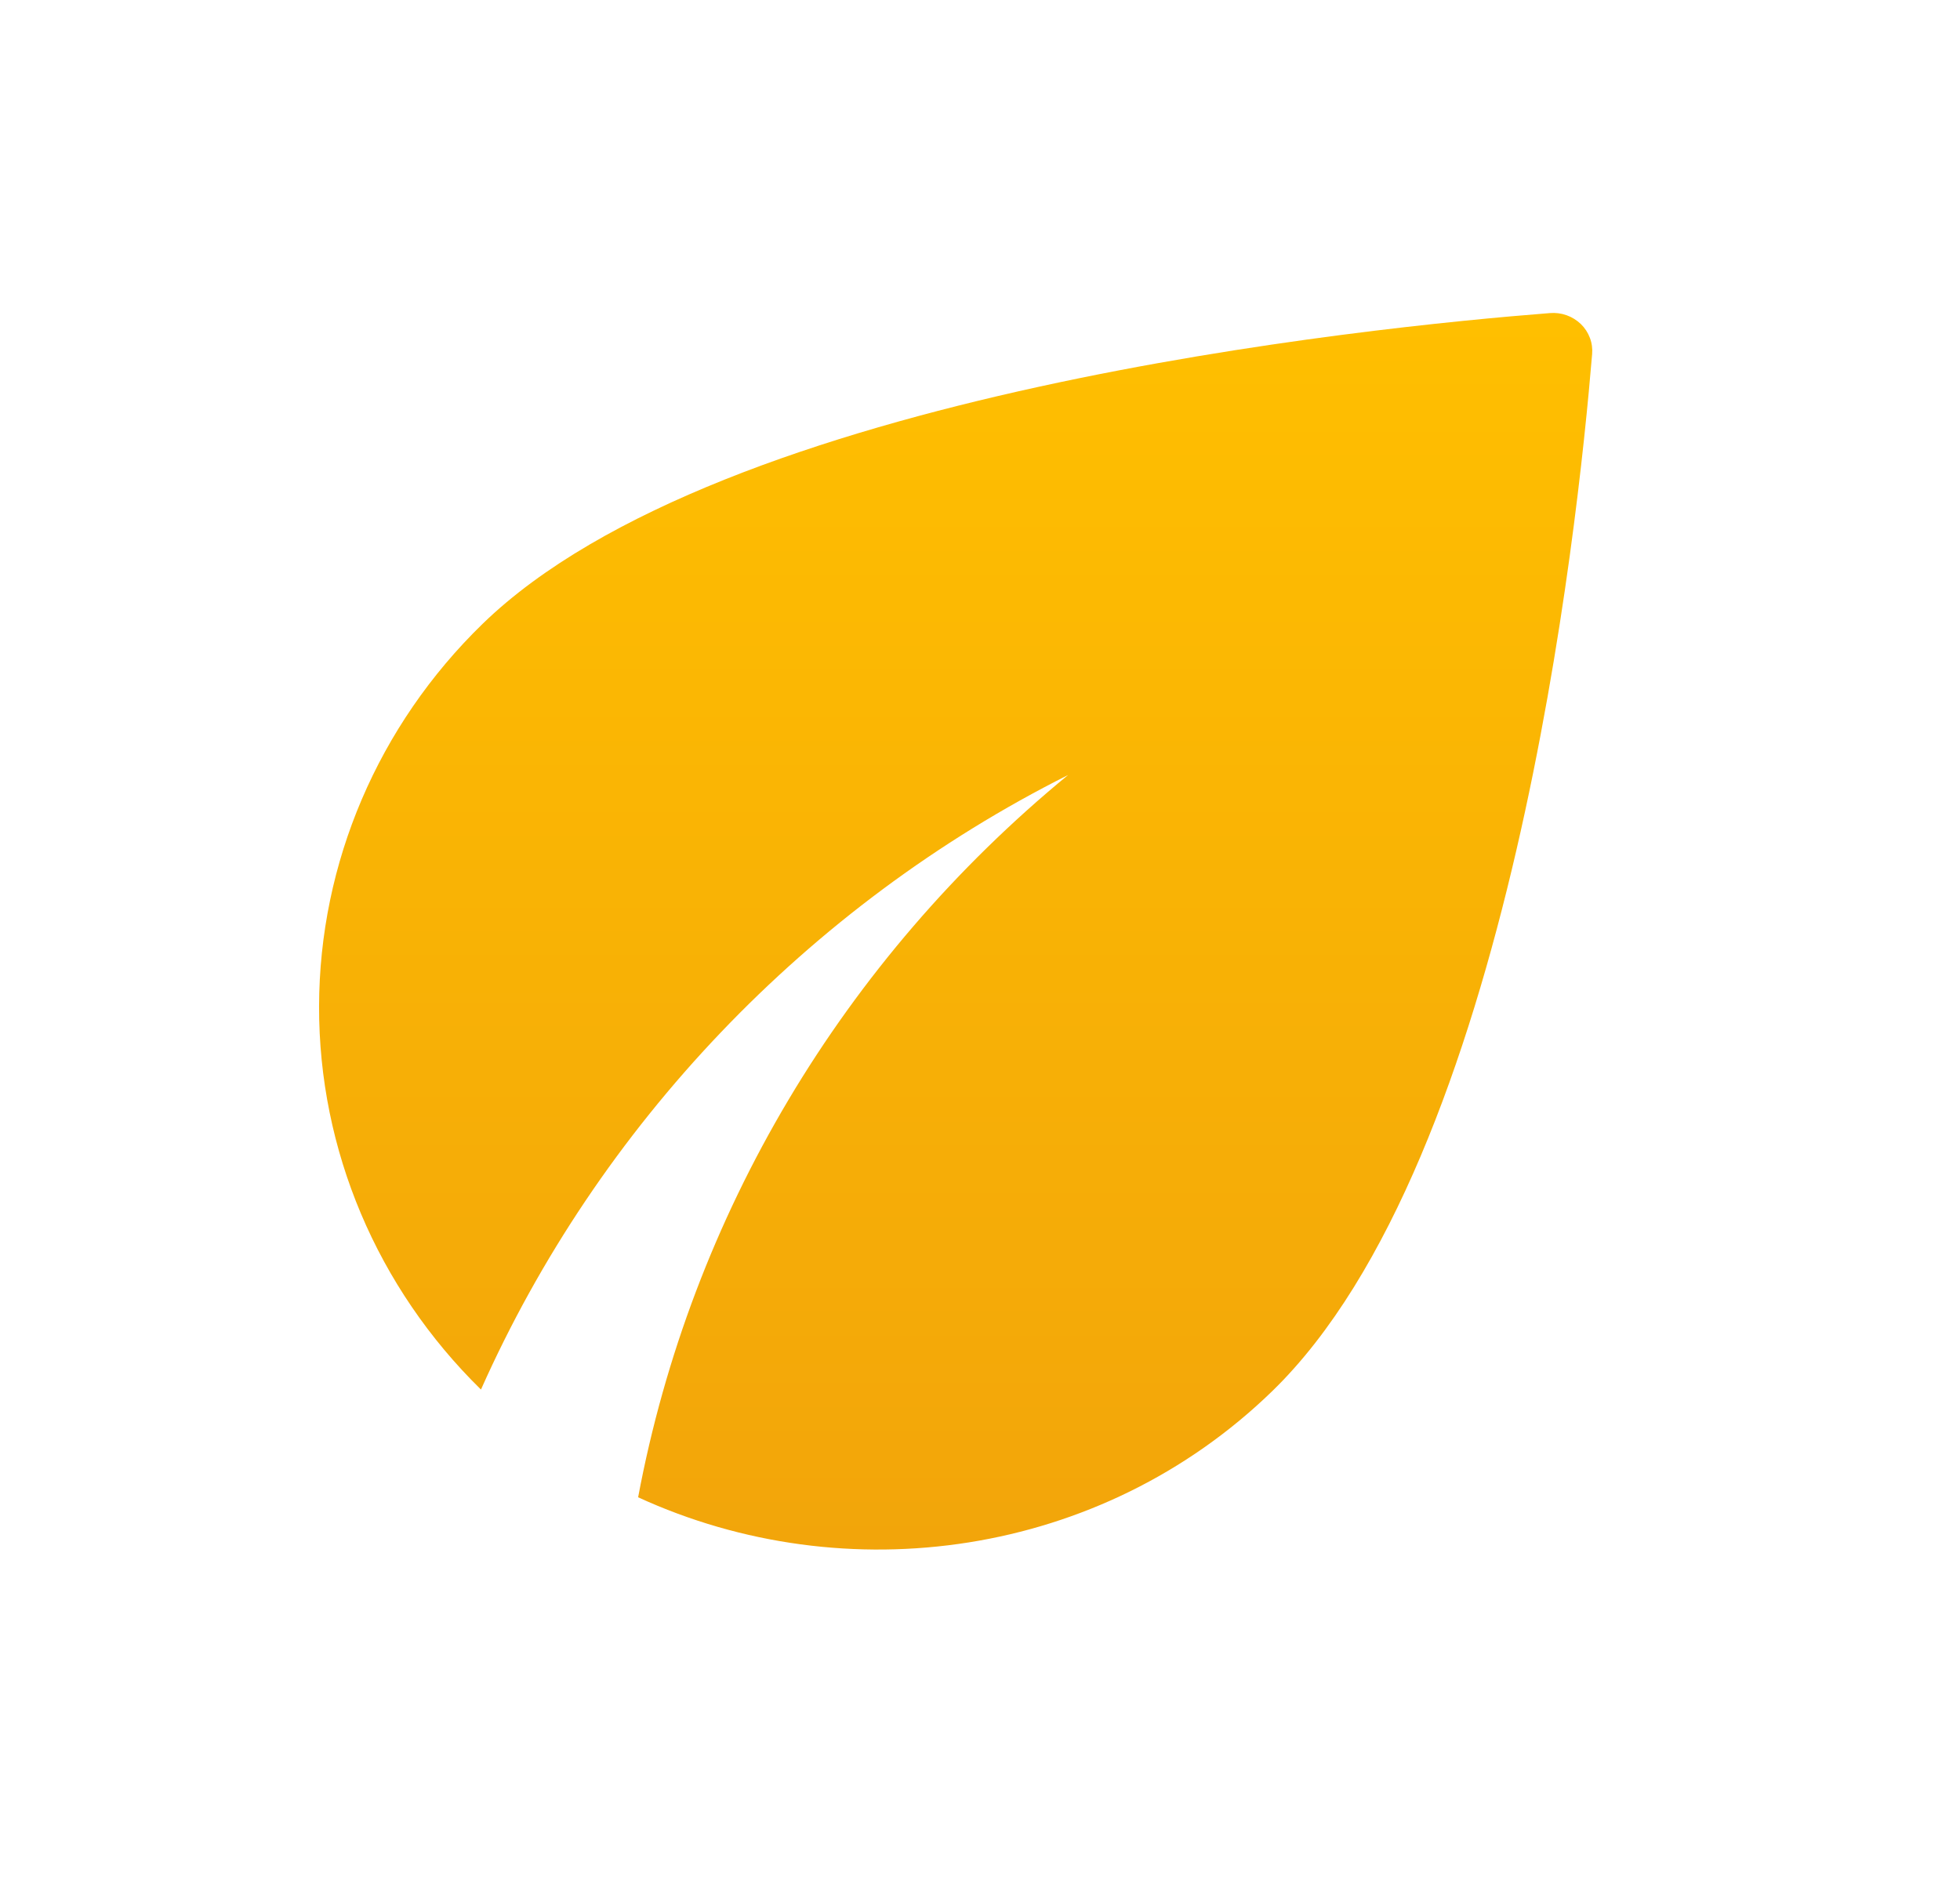
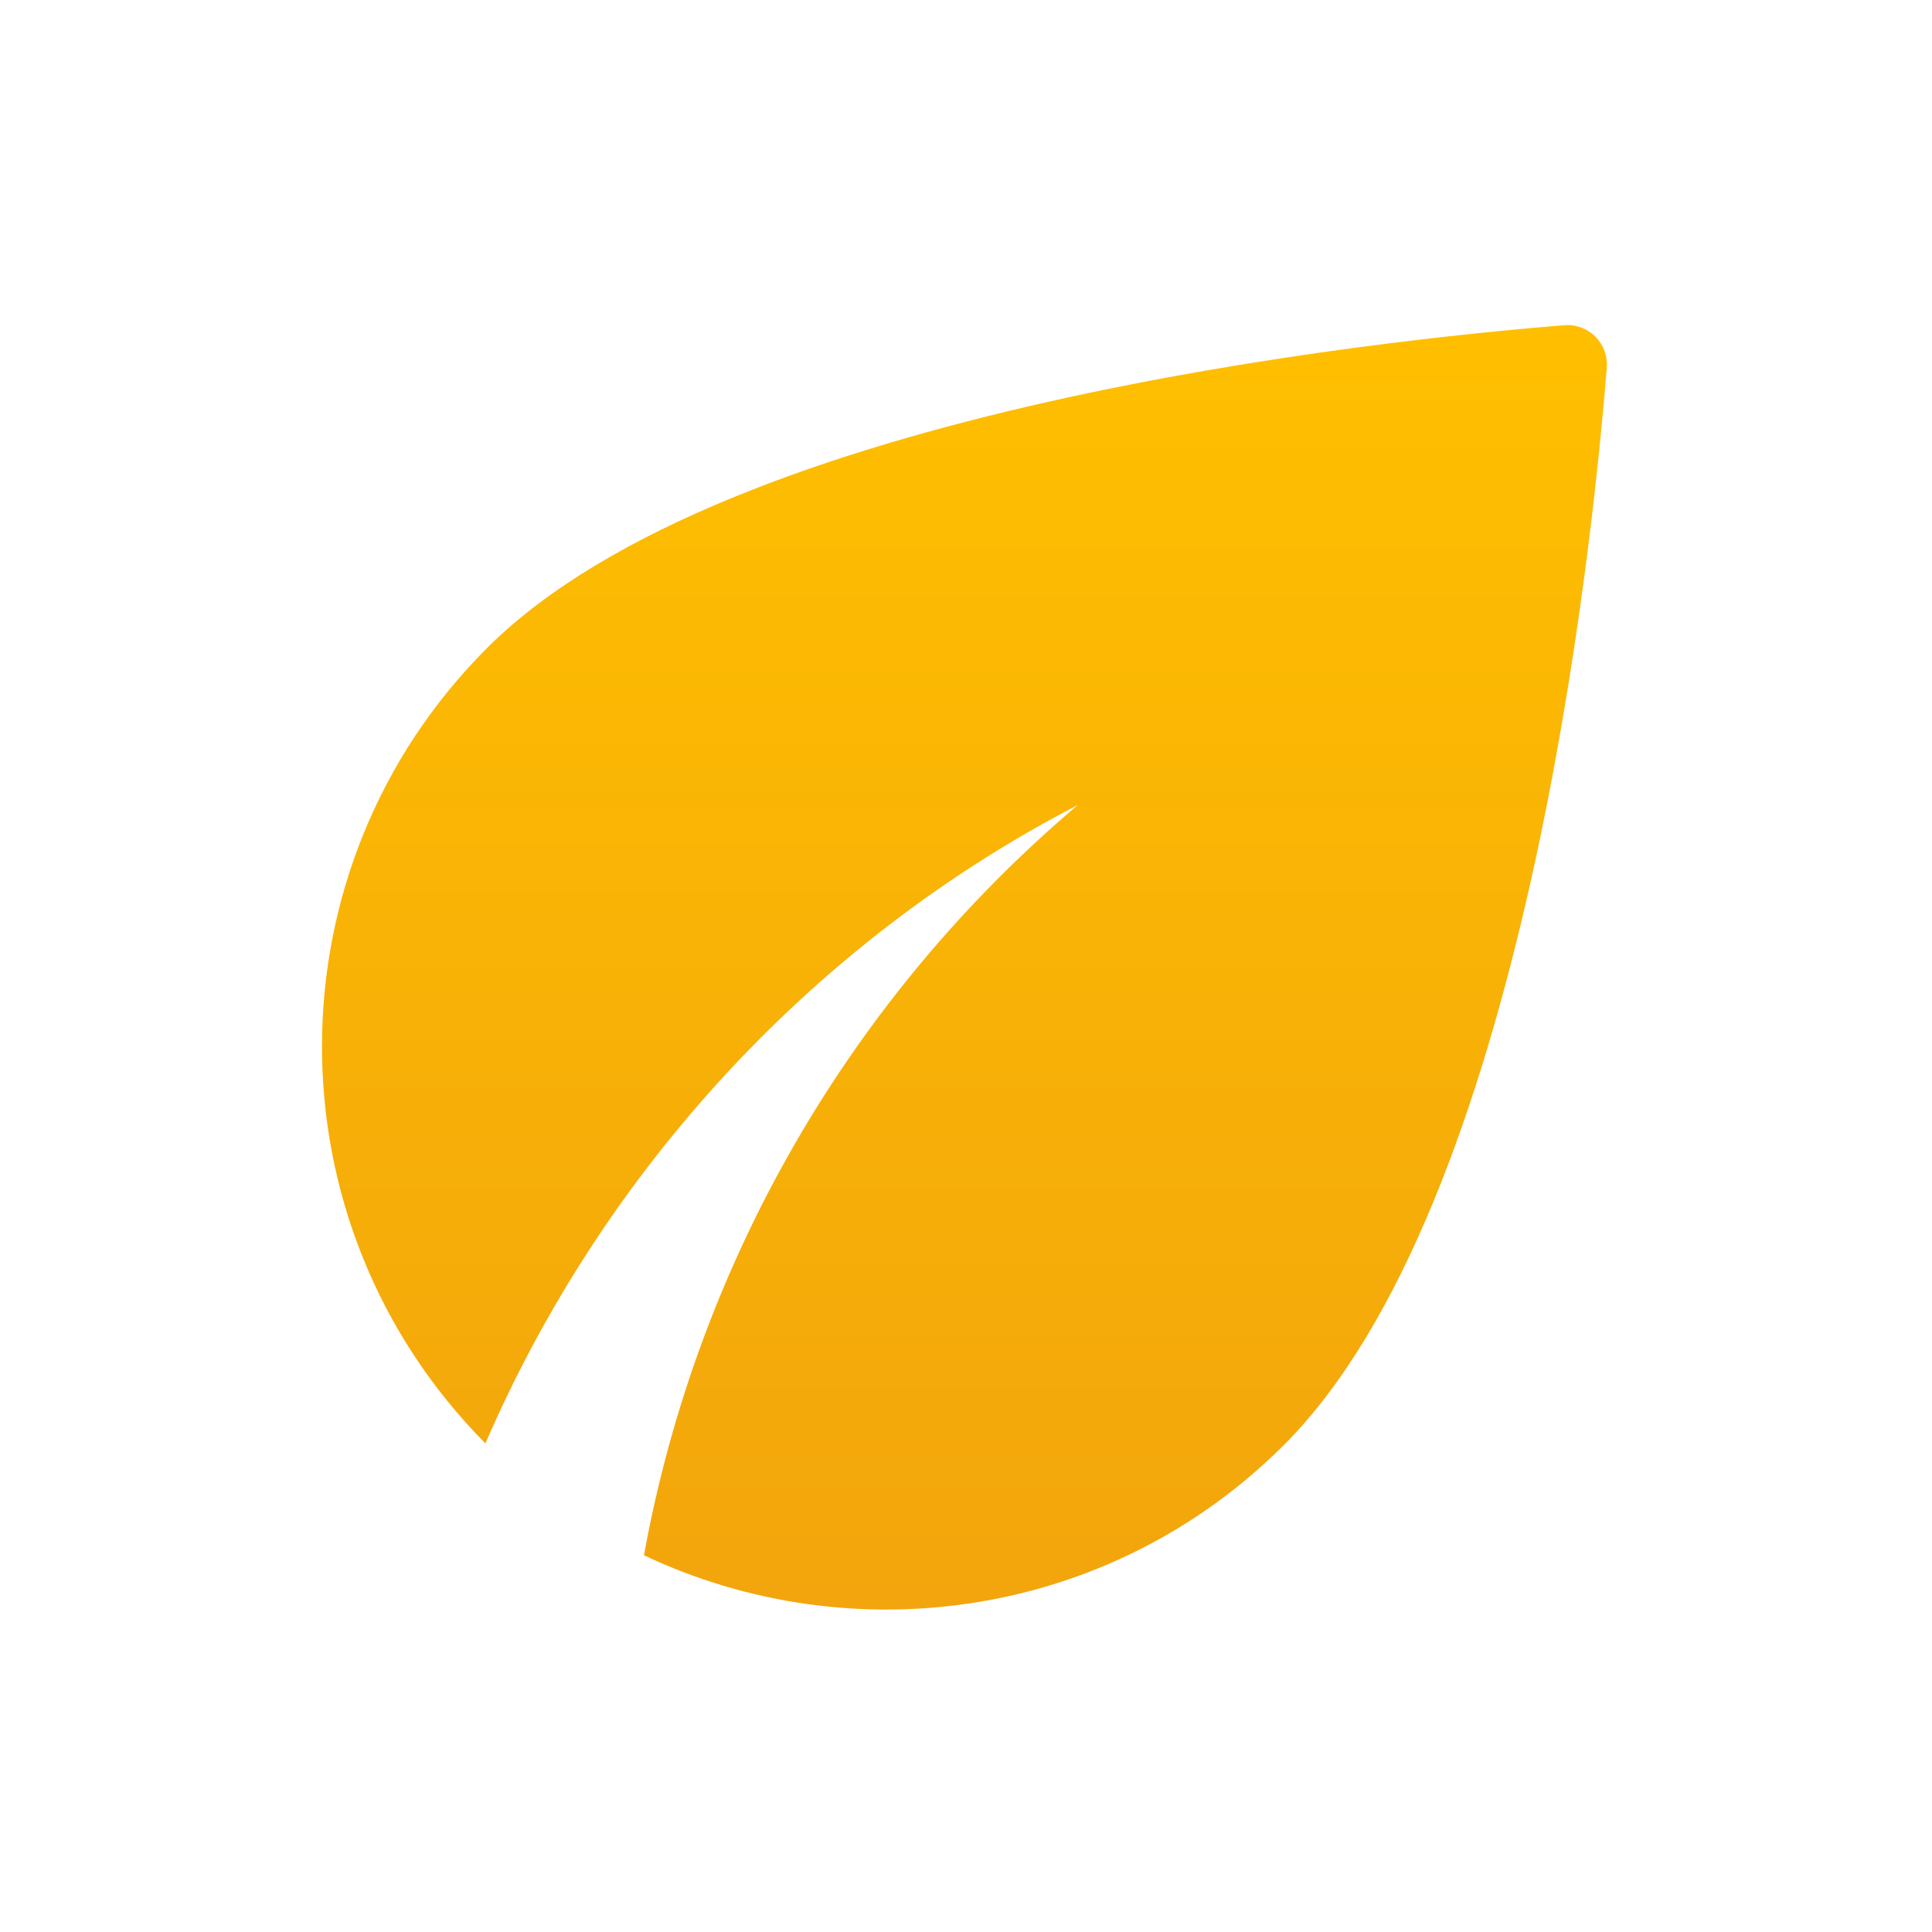
- <svg xmlns="http://www.w3.org/2000/svg" width="33" height="32" viewBox="0 0 33 32" fill="none">
-   <path d="M8.125 10.505C6.367 12.214 5.377 14.53 5.372 16.946C5.367 19.362 6.347 21.682 8.098 23.398C10.073 18.961 13.591 15.255 17.983 13.05C14.192 16.166 11.634 20.465 10.744 25.212C14.236 26.817 18.533 26.23 21.421 23.424C25.436 19.522 26.564 8.887 26.806 5.964C26.814 5.871 26.802 5.777 26.769 5.69C26.736 5.602 26.684 5.522 26.616 5.456C26.548 5.391 26.466 5.34 26.376 5.308C26.286 5.276 26.19 5.264 26.094 5.272C23.086 5.507 12.141 6.603 8.125 10.505Z" fill="url(#paint0_linear_7_1519)" />
+ <svg xmlns="http://www.w3.org/2000/svg" width="32" height="32" fill="none">
+   <path d="M8.067 10.733a9.335 9.335 0 0 0-.027 13.174c1.96-4.534 5.453-8.32 9.813-10.574a21.27 21.27 0 0 0-7.187 12.427c3.467 1.64 7.734 1.04 10.6-1.827 3.987-3.986 5.107-14.853 5.347-17.84a.652.652 0 0 0-.706-.706c-2.987.24-13.854 1.36-17.84 5.346Z" fill="url(#a)" />
  <defs>
-     <linearGradient id="paint0_linear_7_1519" x1="16.14" y1="5.27" x2="16.14" y2="26.092" gradientUnits="userSpaceOnUse">
+     <linearGradient id="a" x1="15.974" y1="5.384" x2="15.974" y2="26.659" gradientUnits="userSpaceOnUse">
      <stop stop-color="#FFBF00" />
-       <stop offset="1" stop-color="#F2A50A" />
+       <stop offset="1" stop-color="#F2A50C" />
    </linearGradient>
  </defs>
</svg>
